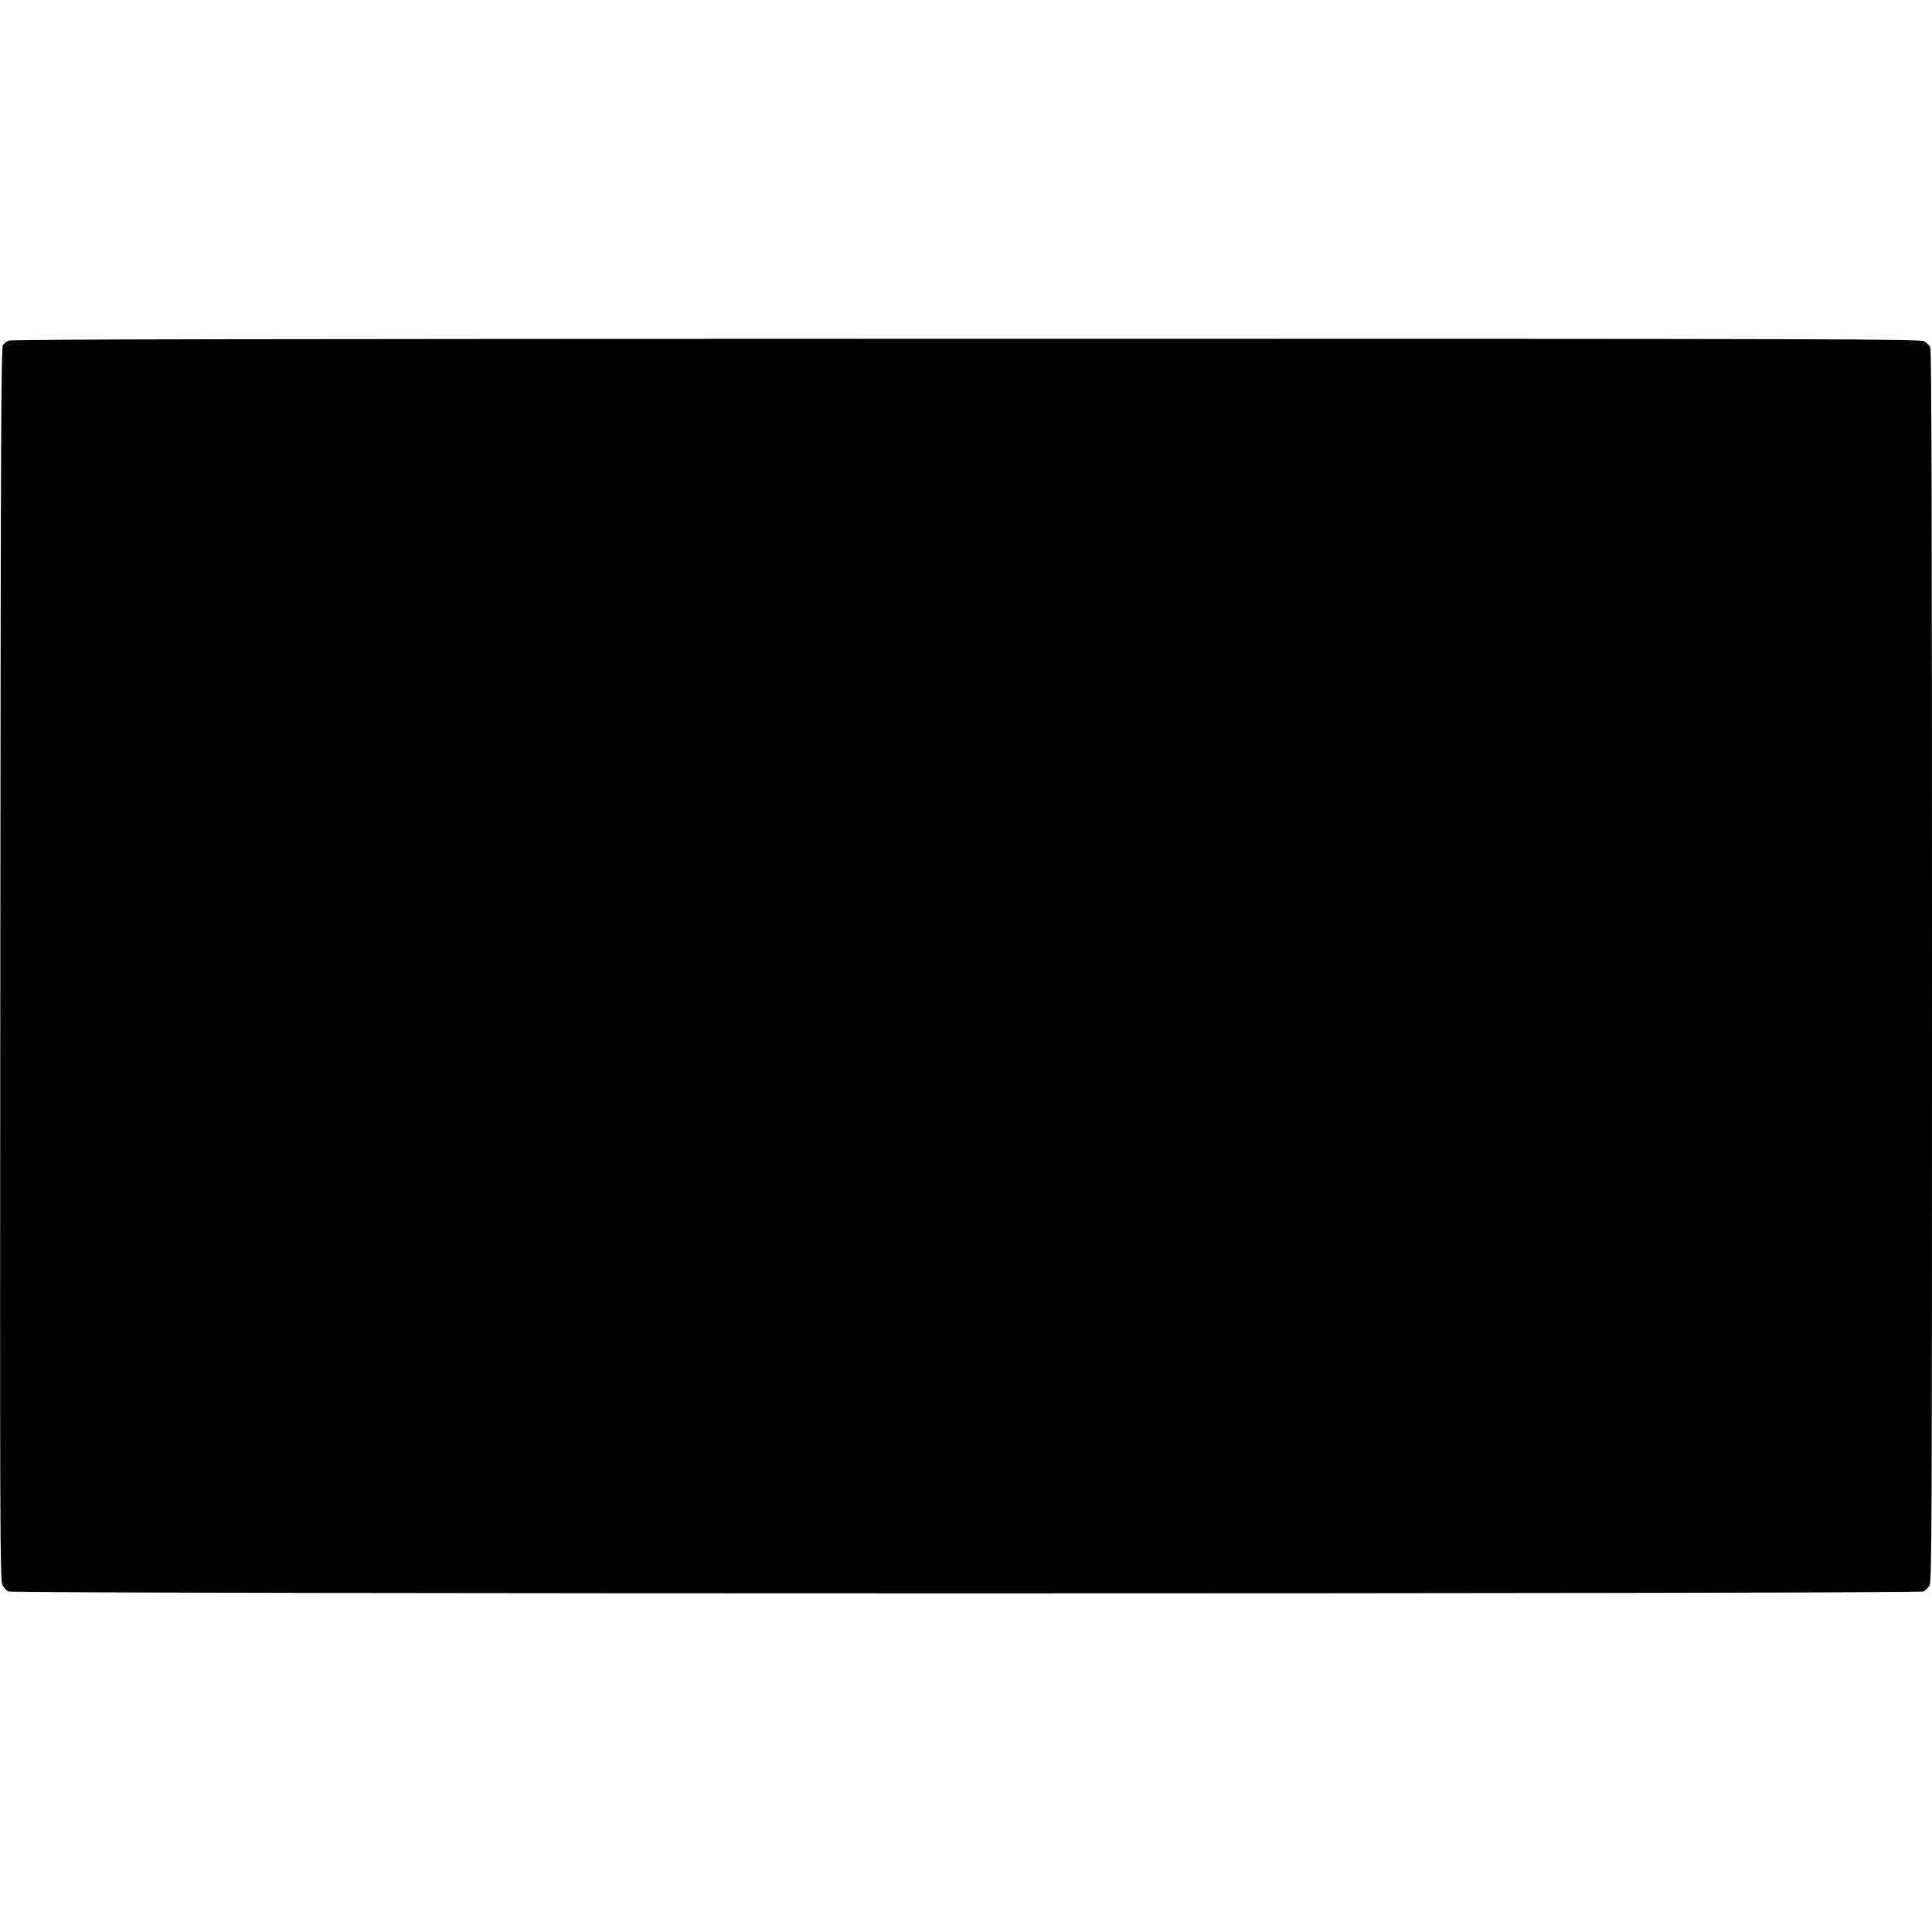
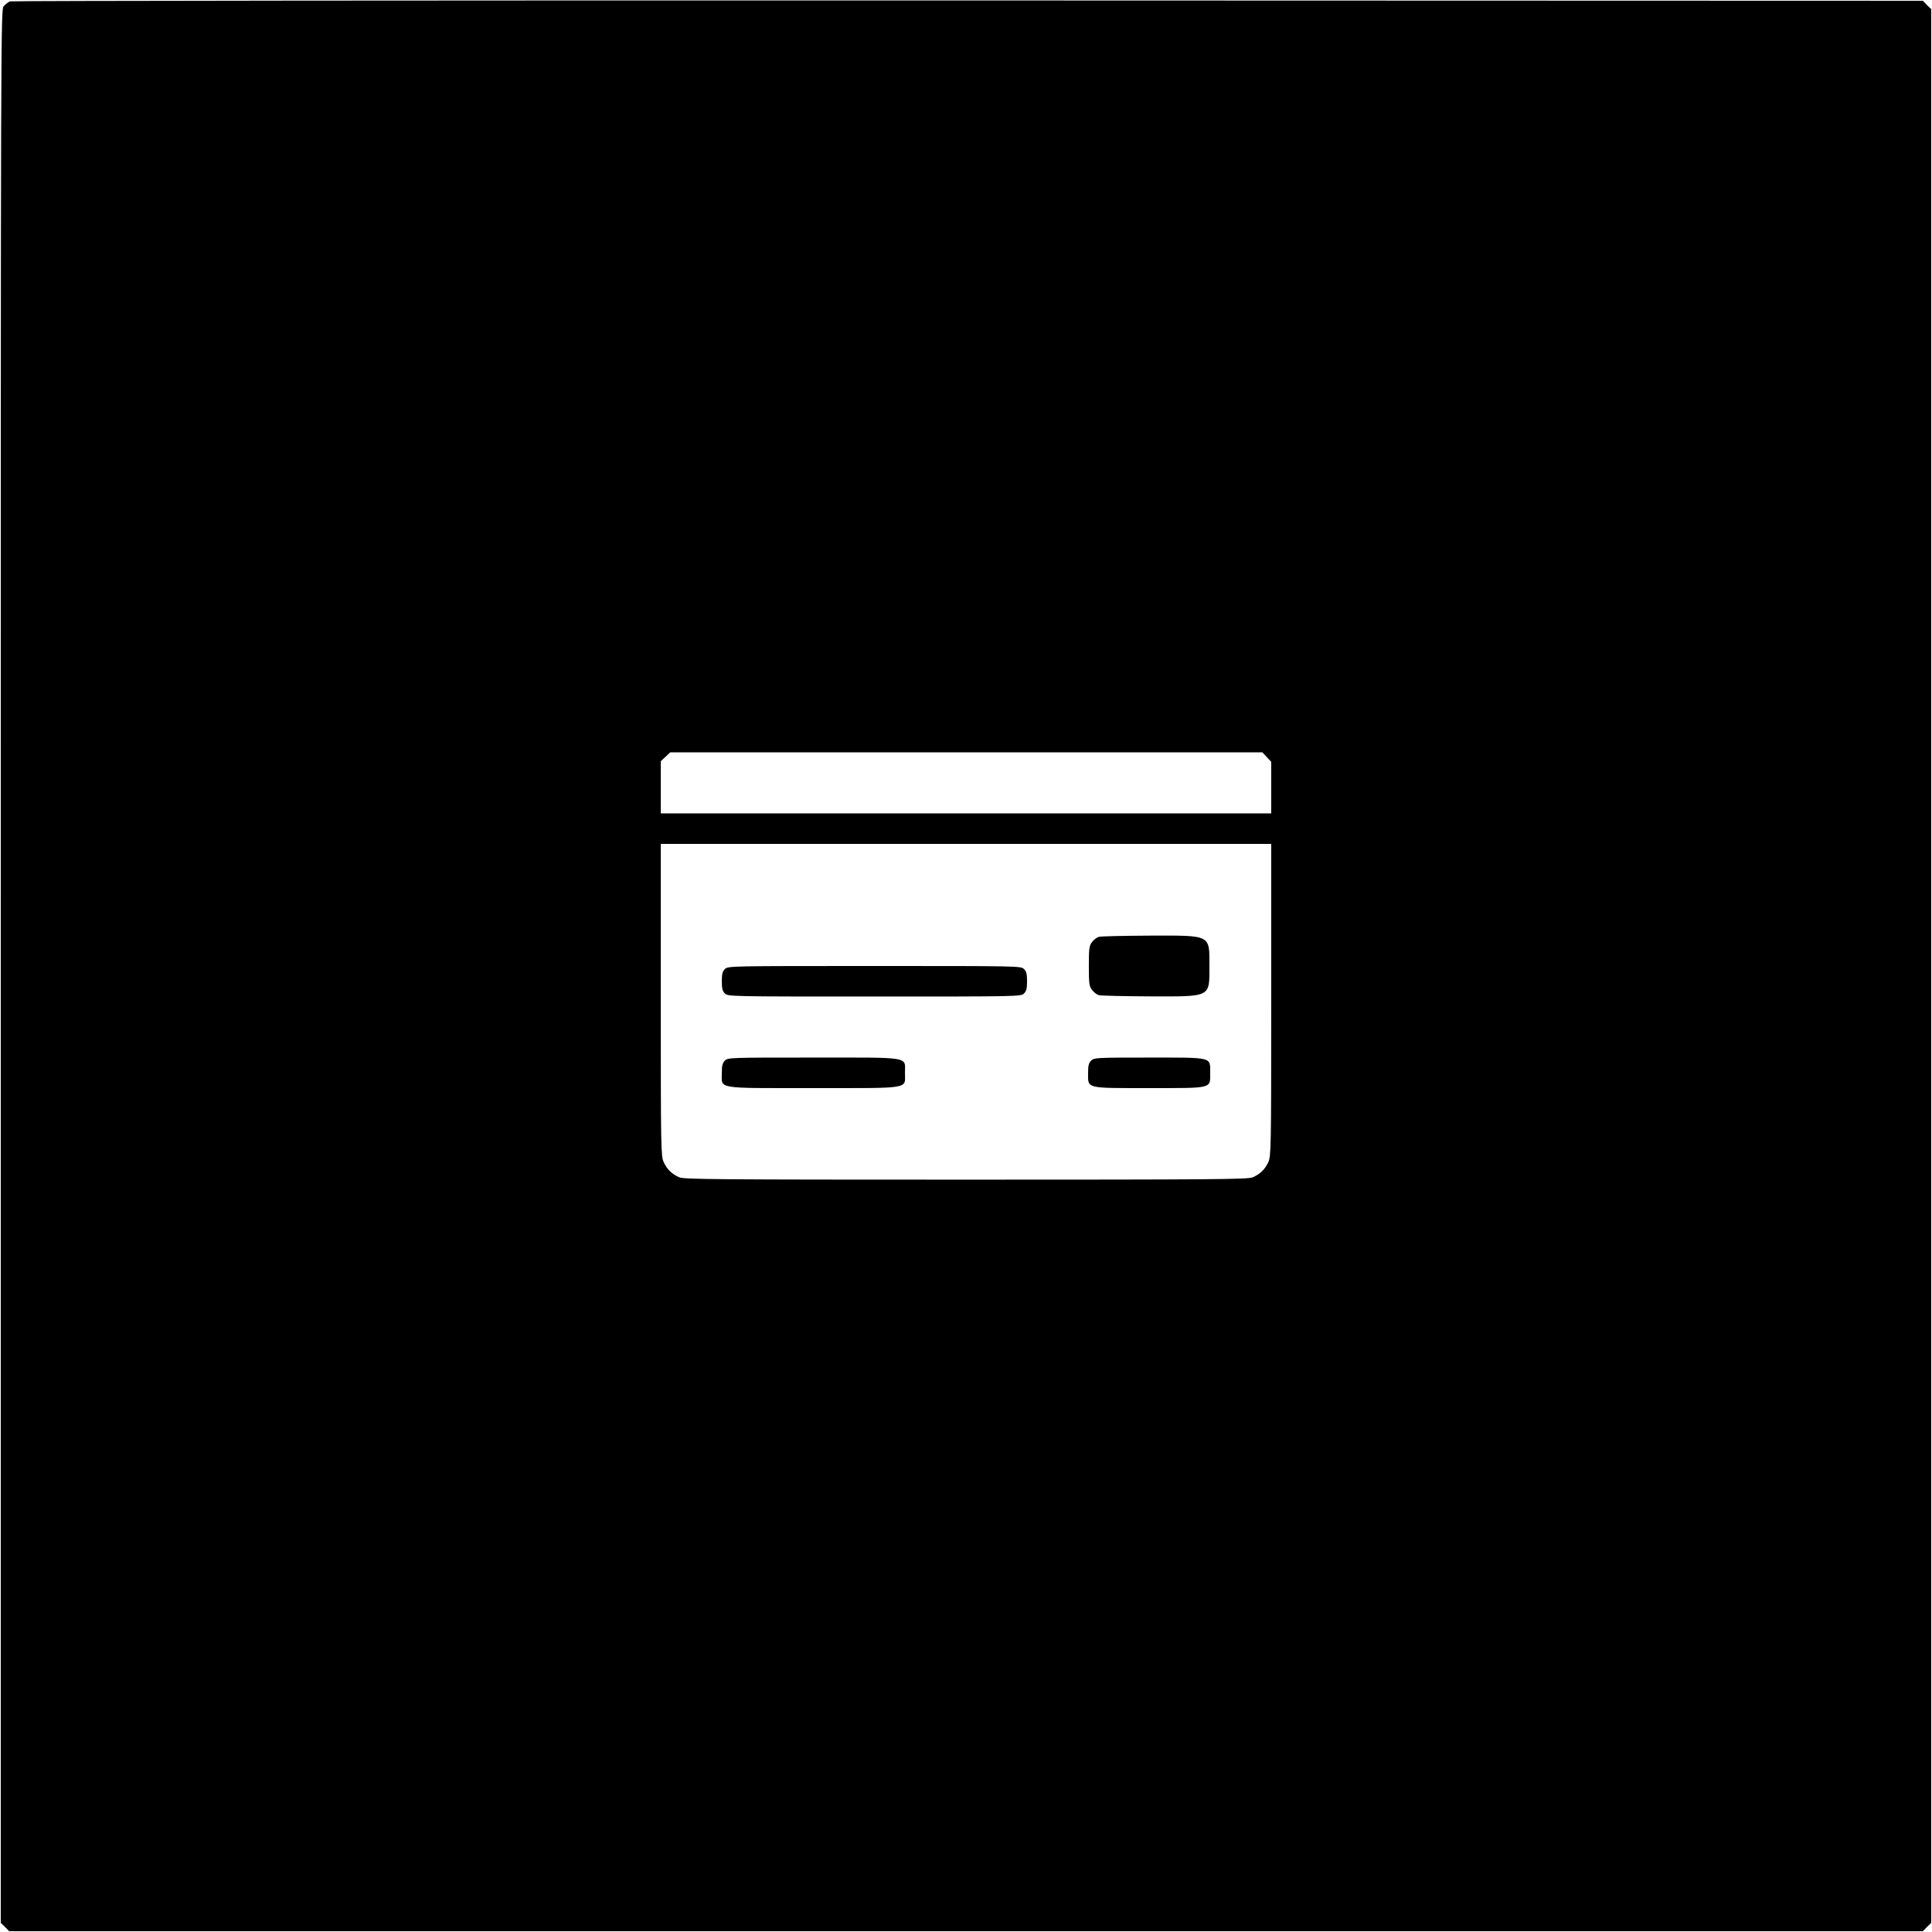
<svg xmlns="http://www.w3.org/2000/svg" version="1.0" width="1266pt" height="1266pt" viewBox="0 0 1266 1266" preserveAspectRatio="xMidYMid meet">
  <g transform="translate(0,1266) scale(0.1,-0.1)" fill="#000000" stroke="none">
-     <path d="M55 10428 c-11 -7 -27 -18 -35 -27 -13 -13 -15 -479 -18 -4055 -3 -3726 -2 -4043 14 -4072 9 -18 27 -37 40 -43 35 -16 12512 -16 12547 0 13 6 31 23 40 39 16 26 17 315 17 4059 0 2868 -3 4037 -11 4054 -6 13 -23 31 -39 40 -26 16 -465 17 -6282 17 -4709 -1 -6258 -3 -6273 -12z" />
+     <path d="M65 12651 c-11 -5 -29 -19 -40 -31 -20 -22 -20 -36 -20 -6291 l0 -6269 28 -27 27 -28 6270 0 6270 0 27 28 28 27 0 6270 0 6270 -28 27 -27 28 -6258 2 c-3441 1 -6266 -2 -6277 -6z m8236 -4952 l29 -31 0 -169 0 -169 -2000 0 -2000 0 0 171 0 171 31 29 31 29 1940 0 1940 0 29 -31z m29 -1591 c0 -973 -1 -1025 -19 -1063 -22 -48 -54 -79 -103 -100 -33 -13 -239 -15 -1878 -15 -1639 0 -1845 2 -1878 15 -49 21 -81 52 -103 100 -18 38 -19 90 -19 1063 l0 1022 2000 0 2000 0 0 -1022z" />
+     <path d="M7201 6521 c-13 -3 -34 -19 -45 -34 -19 -25 -21 -42 -21 -157 0 -115 2 -132 21 -157 11 -15 32 -31 45 -34 13 -4 160 -7 327 -8 412 -1 397 -9 397 199 0 208 15 200 -397 199 -167 -1 -314 -4 -327 -8z" />
+     <path d="M4750 6310 c-16 -16 -20 -33 -20 -80 0 -47 4 -64 20 -80 20 -20 33 -20 980 -20 947 0 960 0 980 20 16 16 20 33 20 80 0 47 -4 64 -20 80 -20 20 -33 20 -980 20 -947 0 -960 0 -980 -20z" />
+     <path d="M4750 5710 c-16 -16 -20 -33 -20 -80 0 -108 -49 -100 600 -100 649 0 600 -8 600 100 0 108 49 100 -600 100 -547 0 -560 0 -580 -20z" />
+     <path d="M7150 5710 c-16 -16 -20 -33 -20 -80 0 -105 -21 -100 400 -100 421 0 400 -5 400 100 0 105 21 100 -400 100 -347 0 -361 -1 -380 -20z" />
  </g>
</svg>
